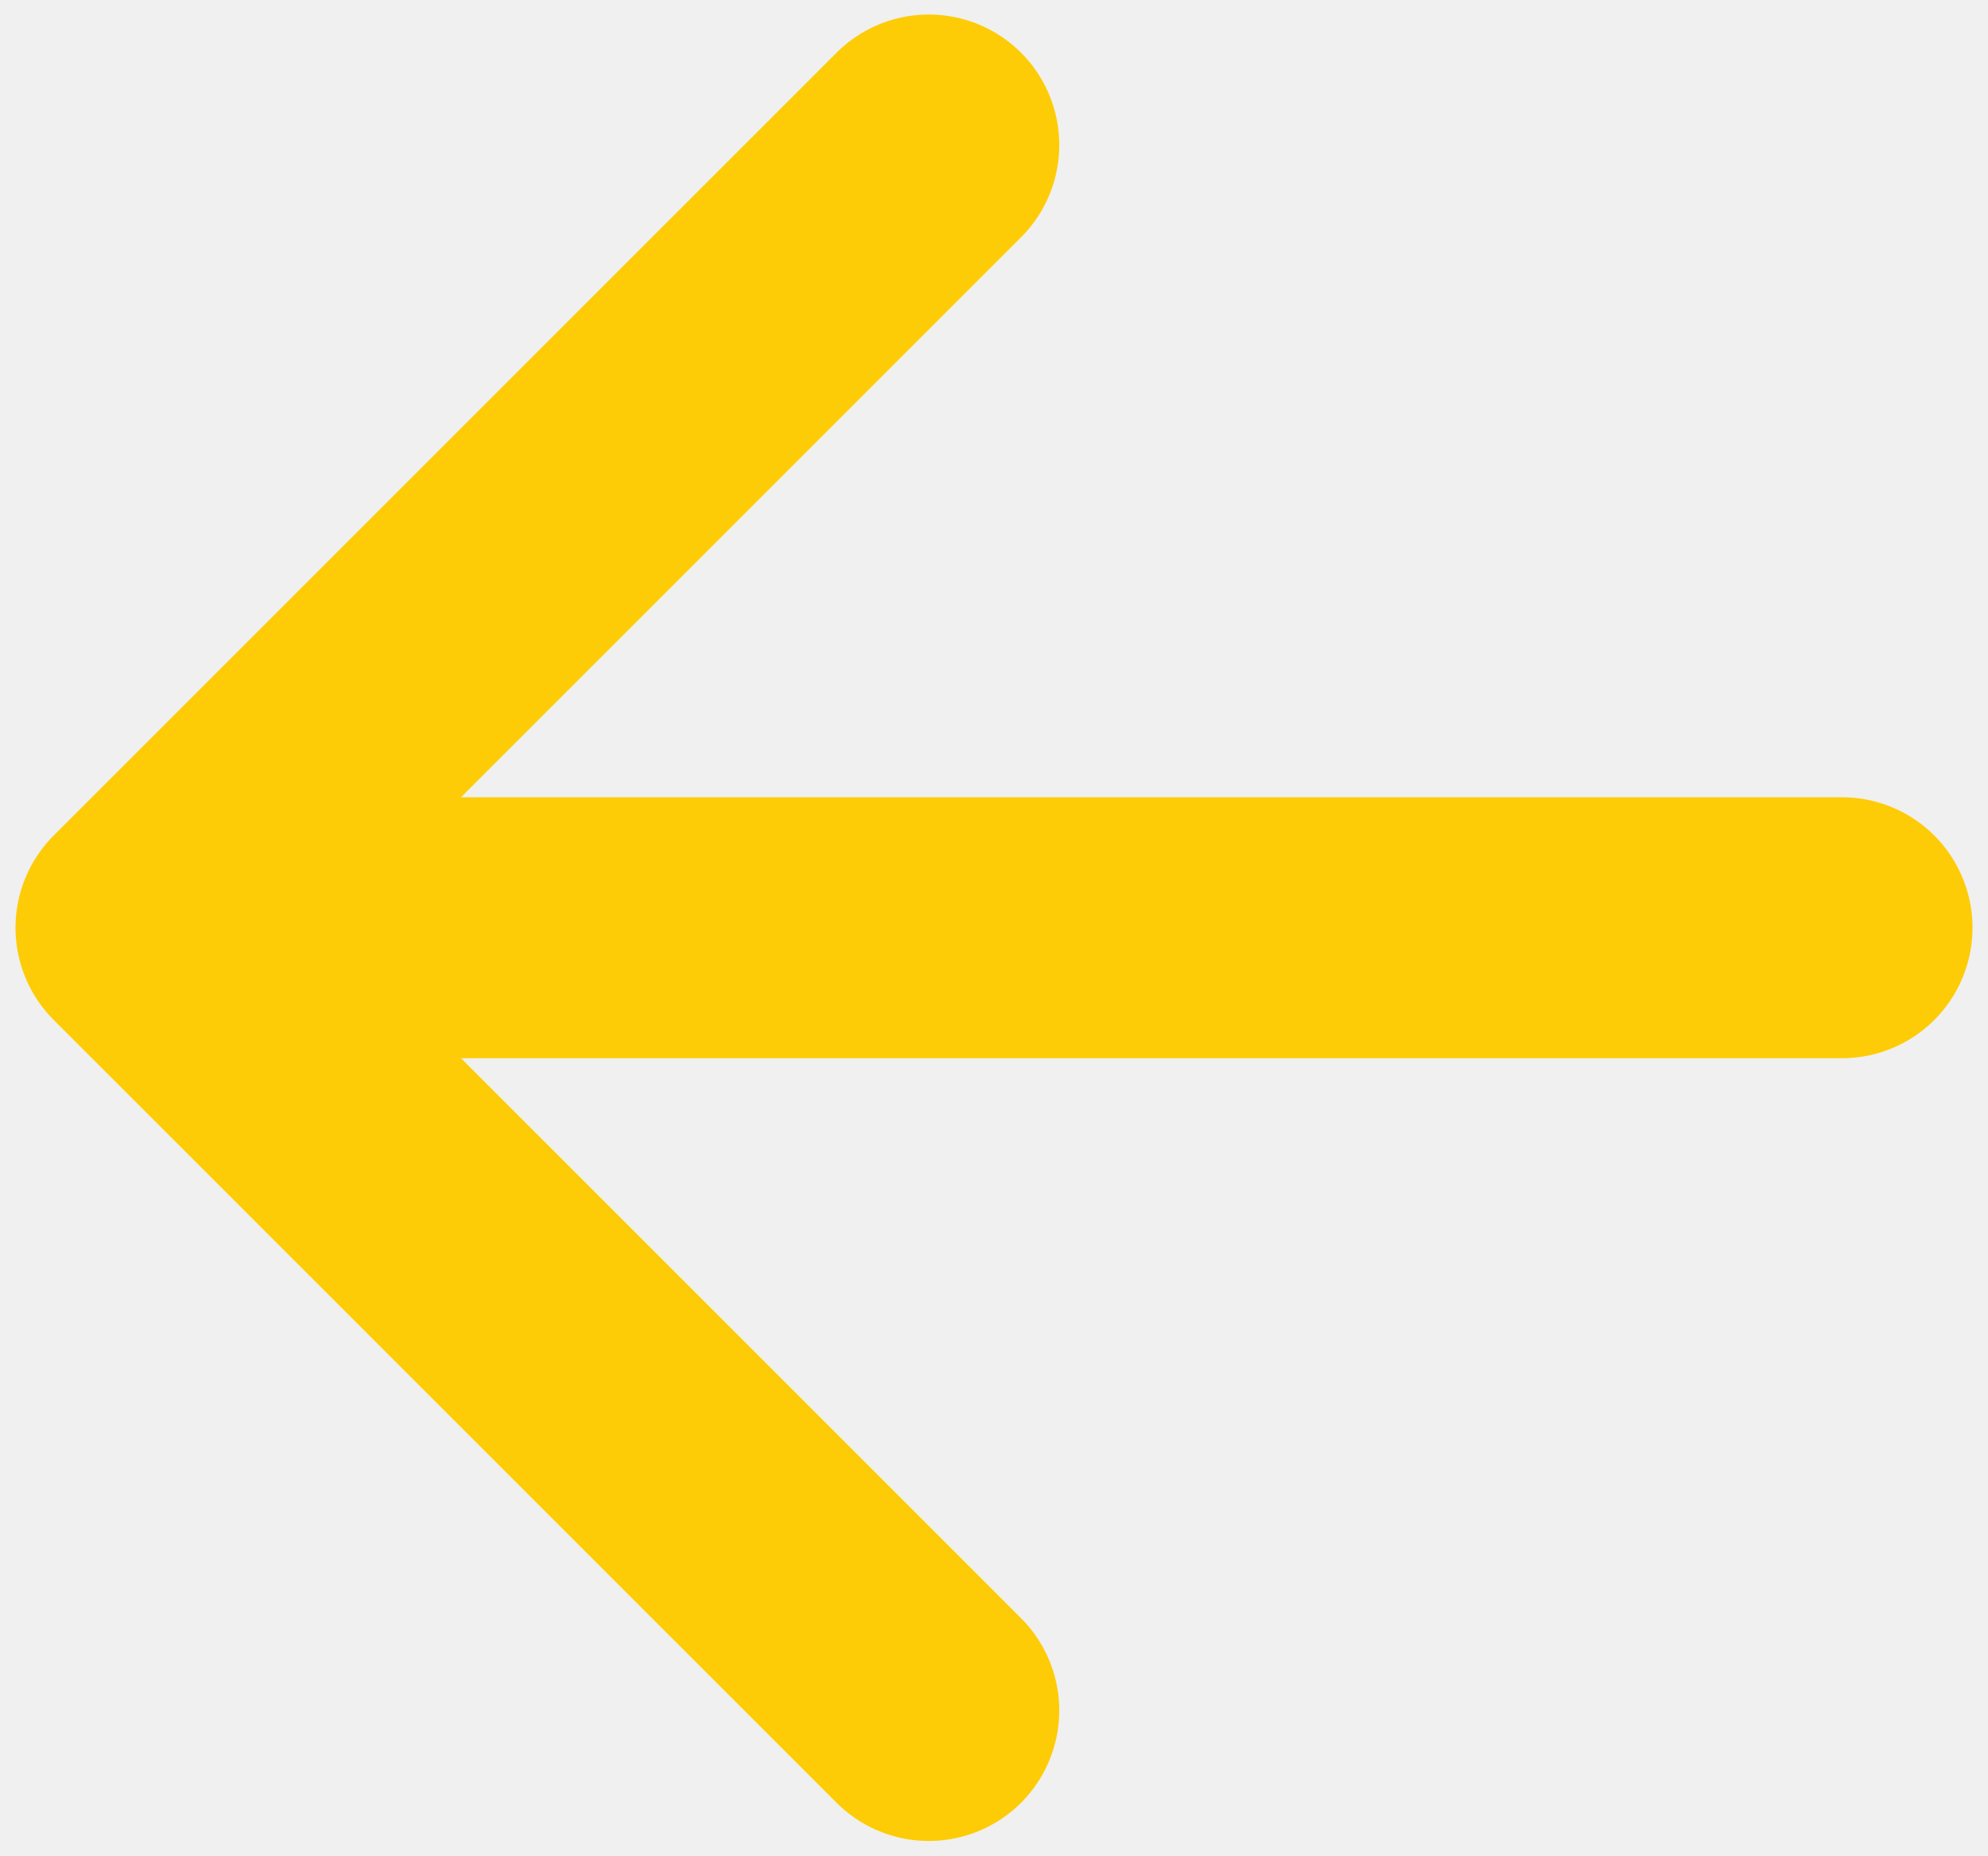
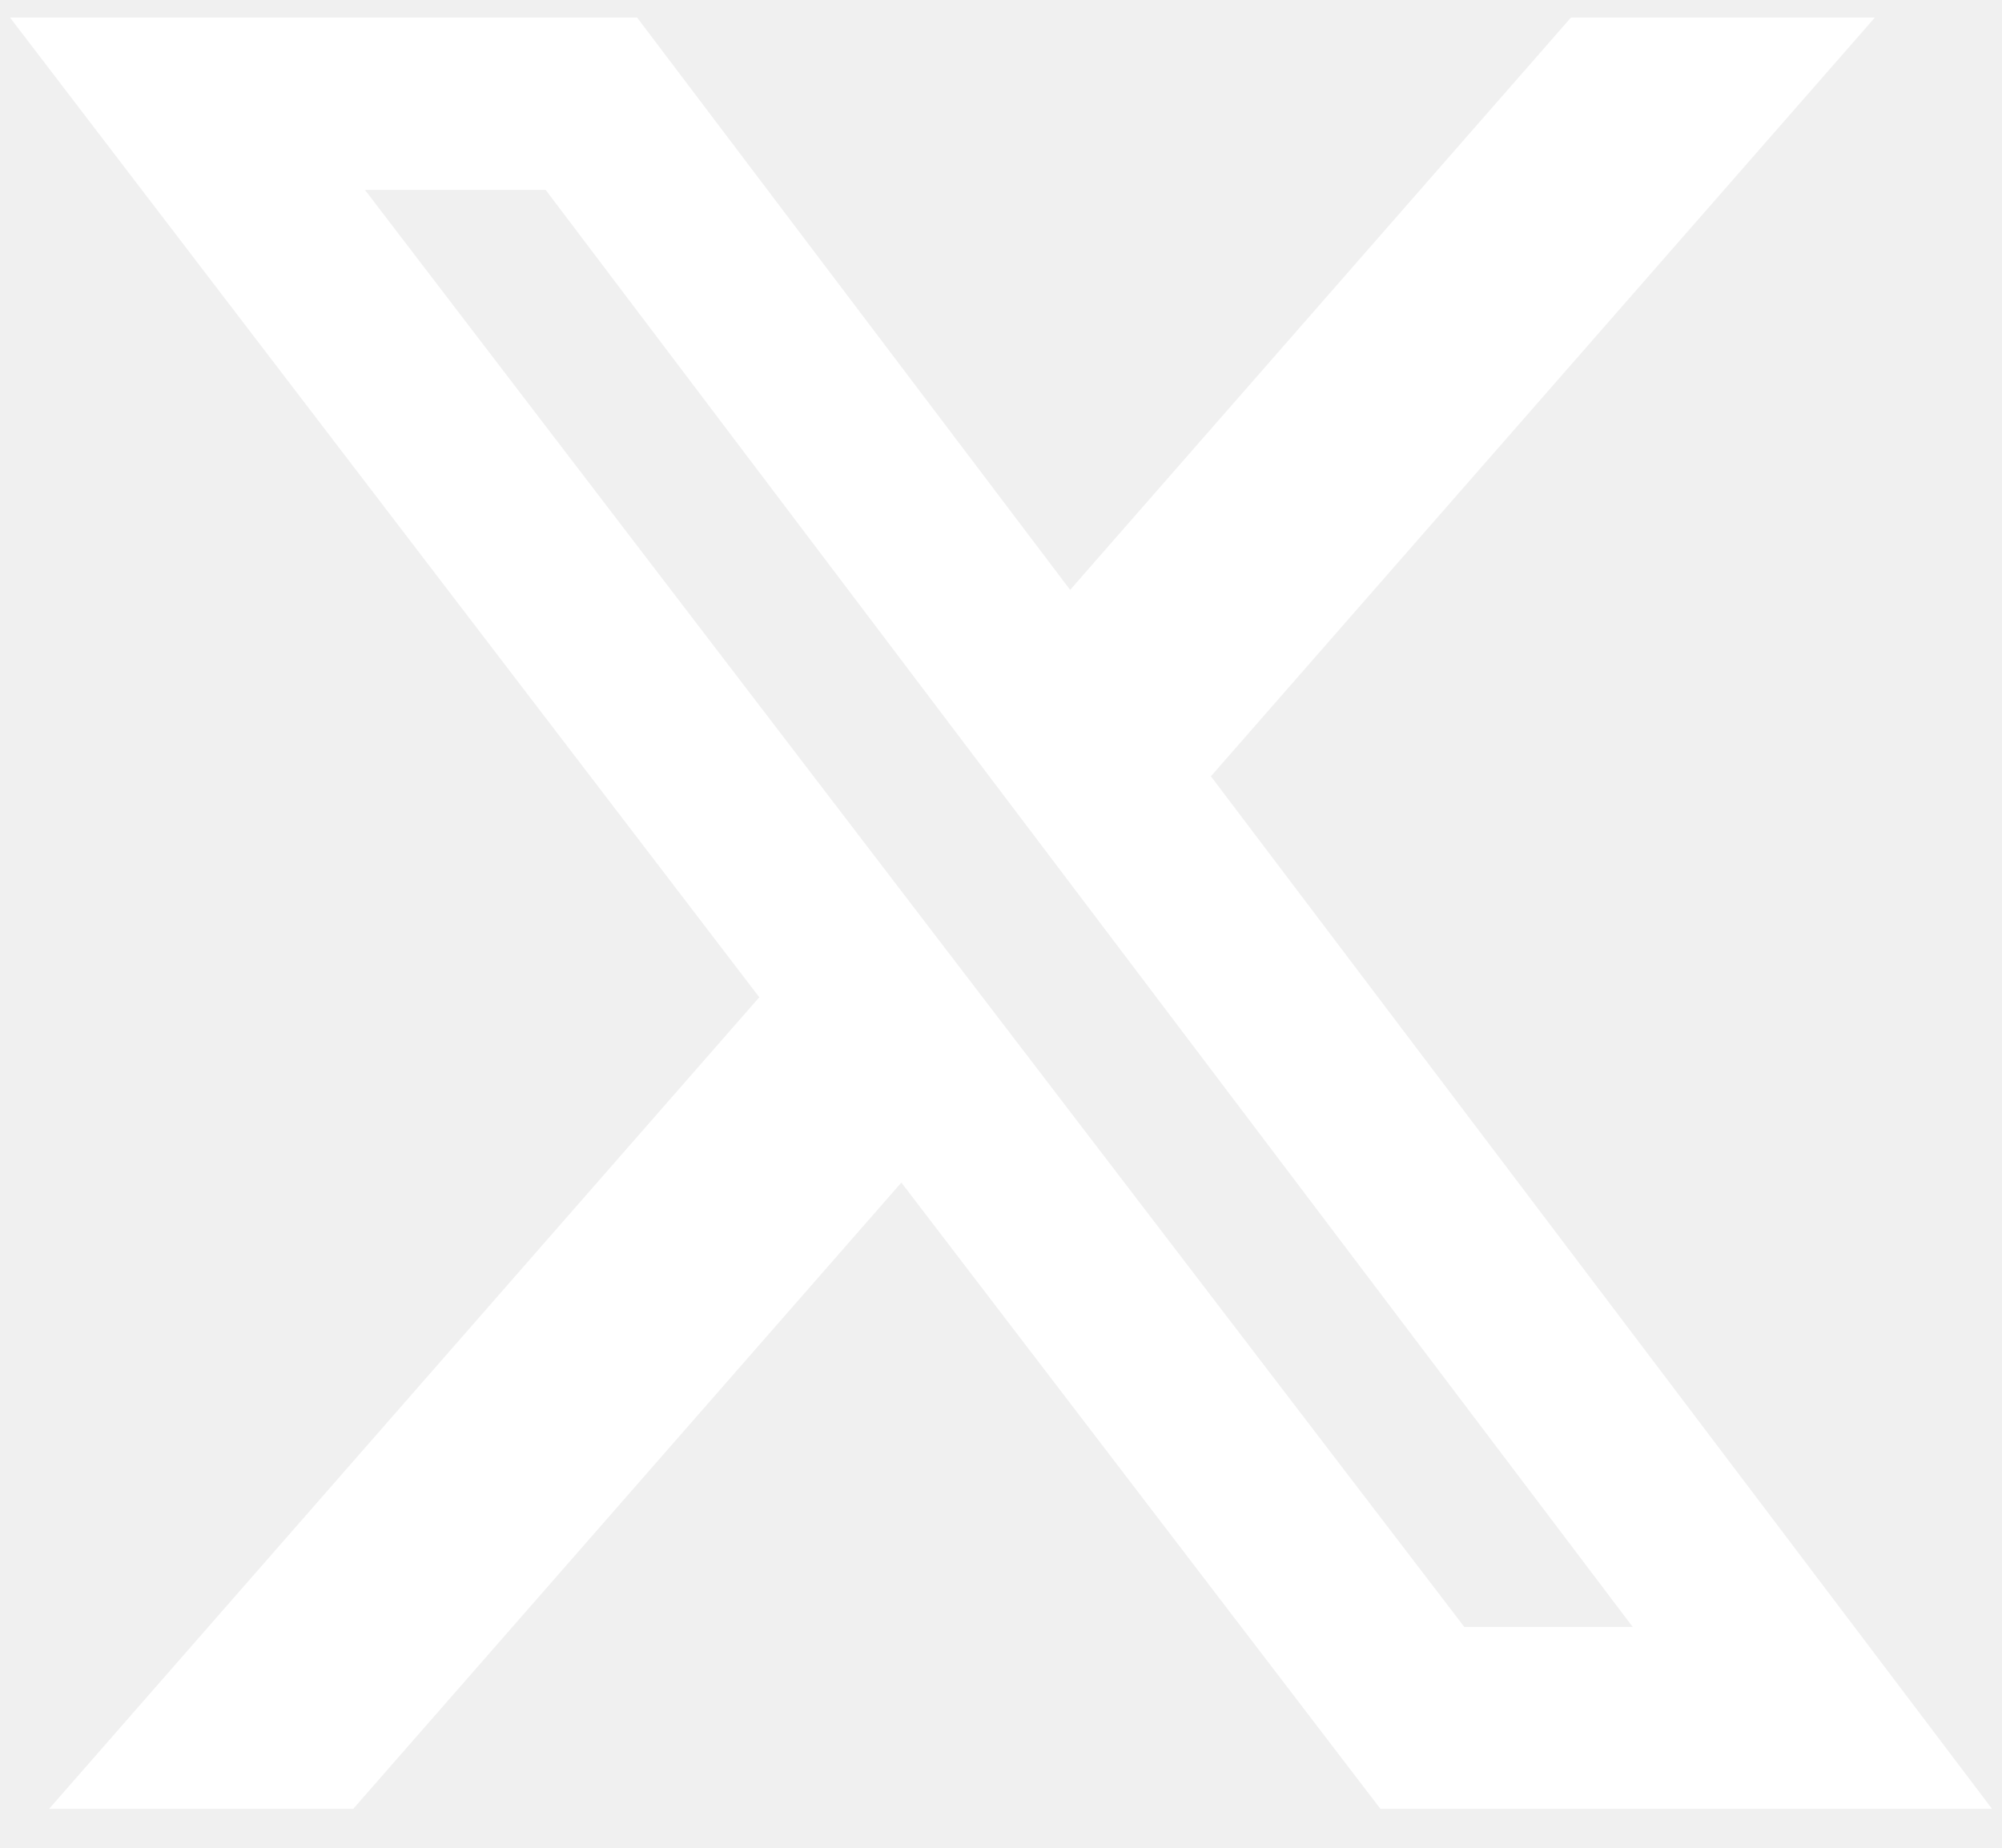
- <svg xmlns="http://www.w3.org/2000/svg" width="30" height="28" viewBox="0 0 30 28" fill="none">
-   <path d="M14.016 25.812L2.203 14L14.016 2.188M3.844 14L27.797 14" stroke="#FDCC06" stroke-width="3.938" stroke-linecap="round" stroke-linejoin="round" />
+ <svg xmlns="http://www.w3.org/2000/svg" width="26" height="24" viewBox="0 0 26 24" fill="none">
+   <path d="M20.402 0.228H24.349L15.726 10.083L25.87 23.494H17.927L11.706 15.36L4.588 23.494H0.638L9.861 12.953L0.13 0.228H8.274L13.898 7.662L20.402 0.228ZM19.017 21.132H21.204L7.086 2.466H4.739L19.017 21.132Z" fill="white" />
</svg>
